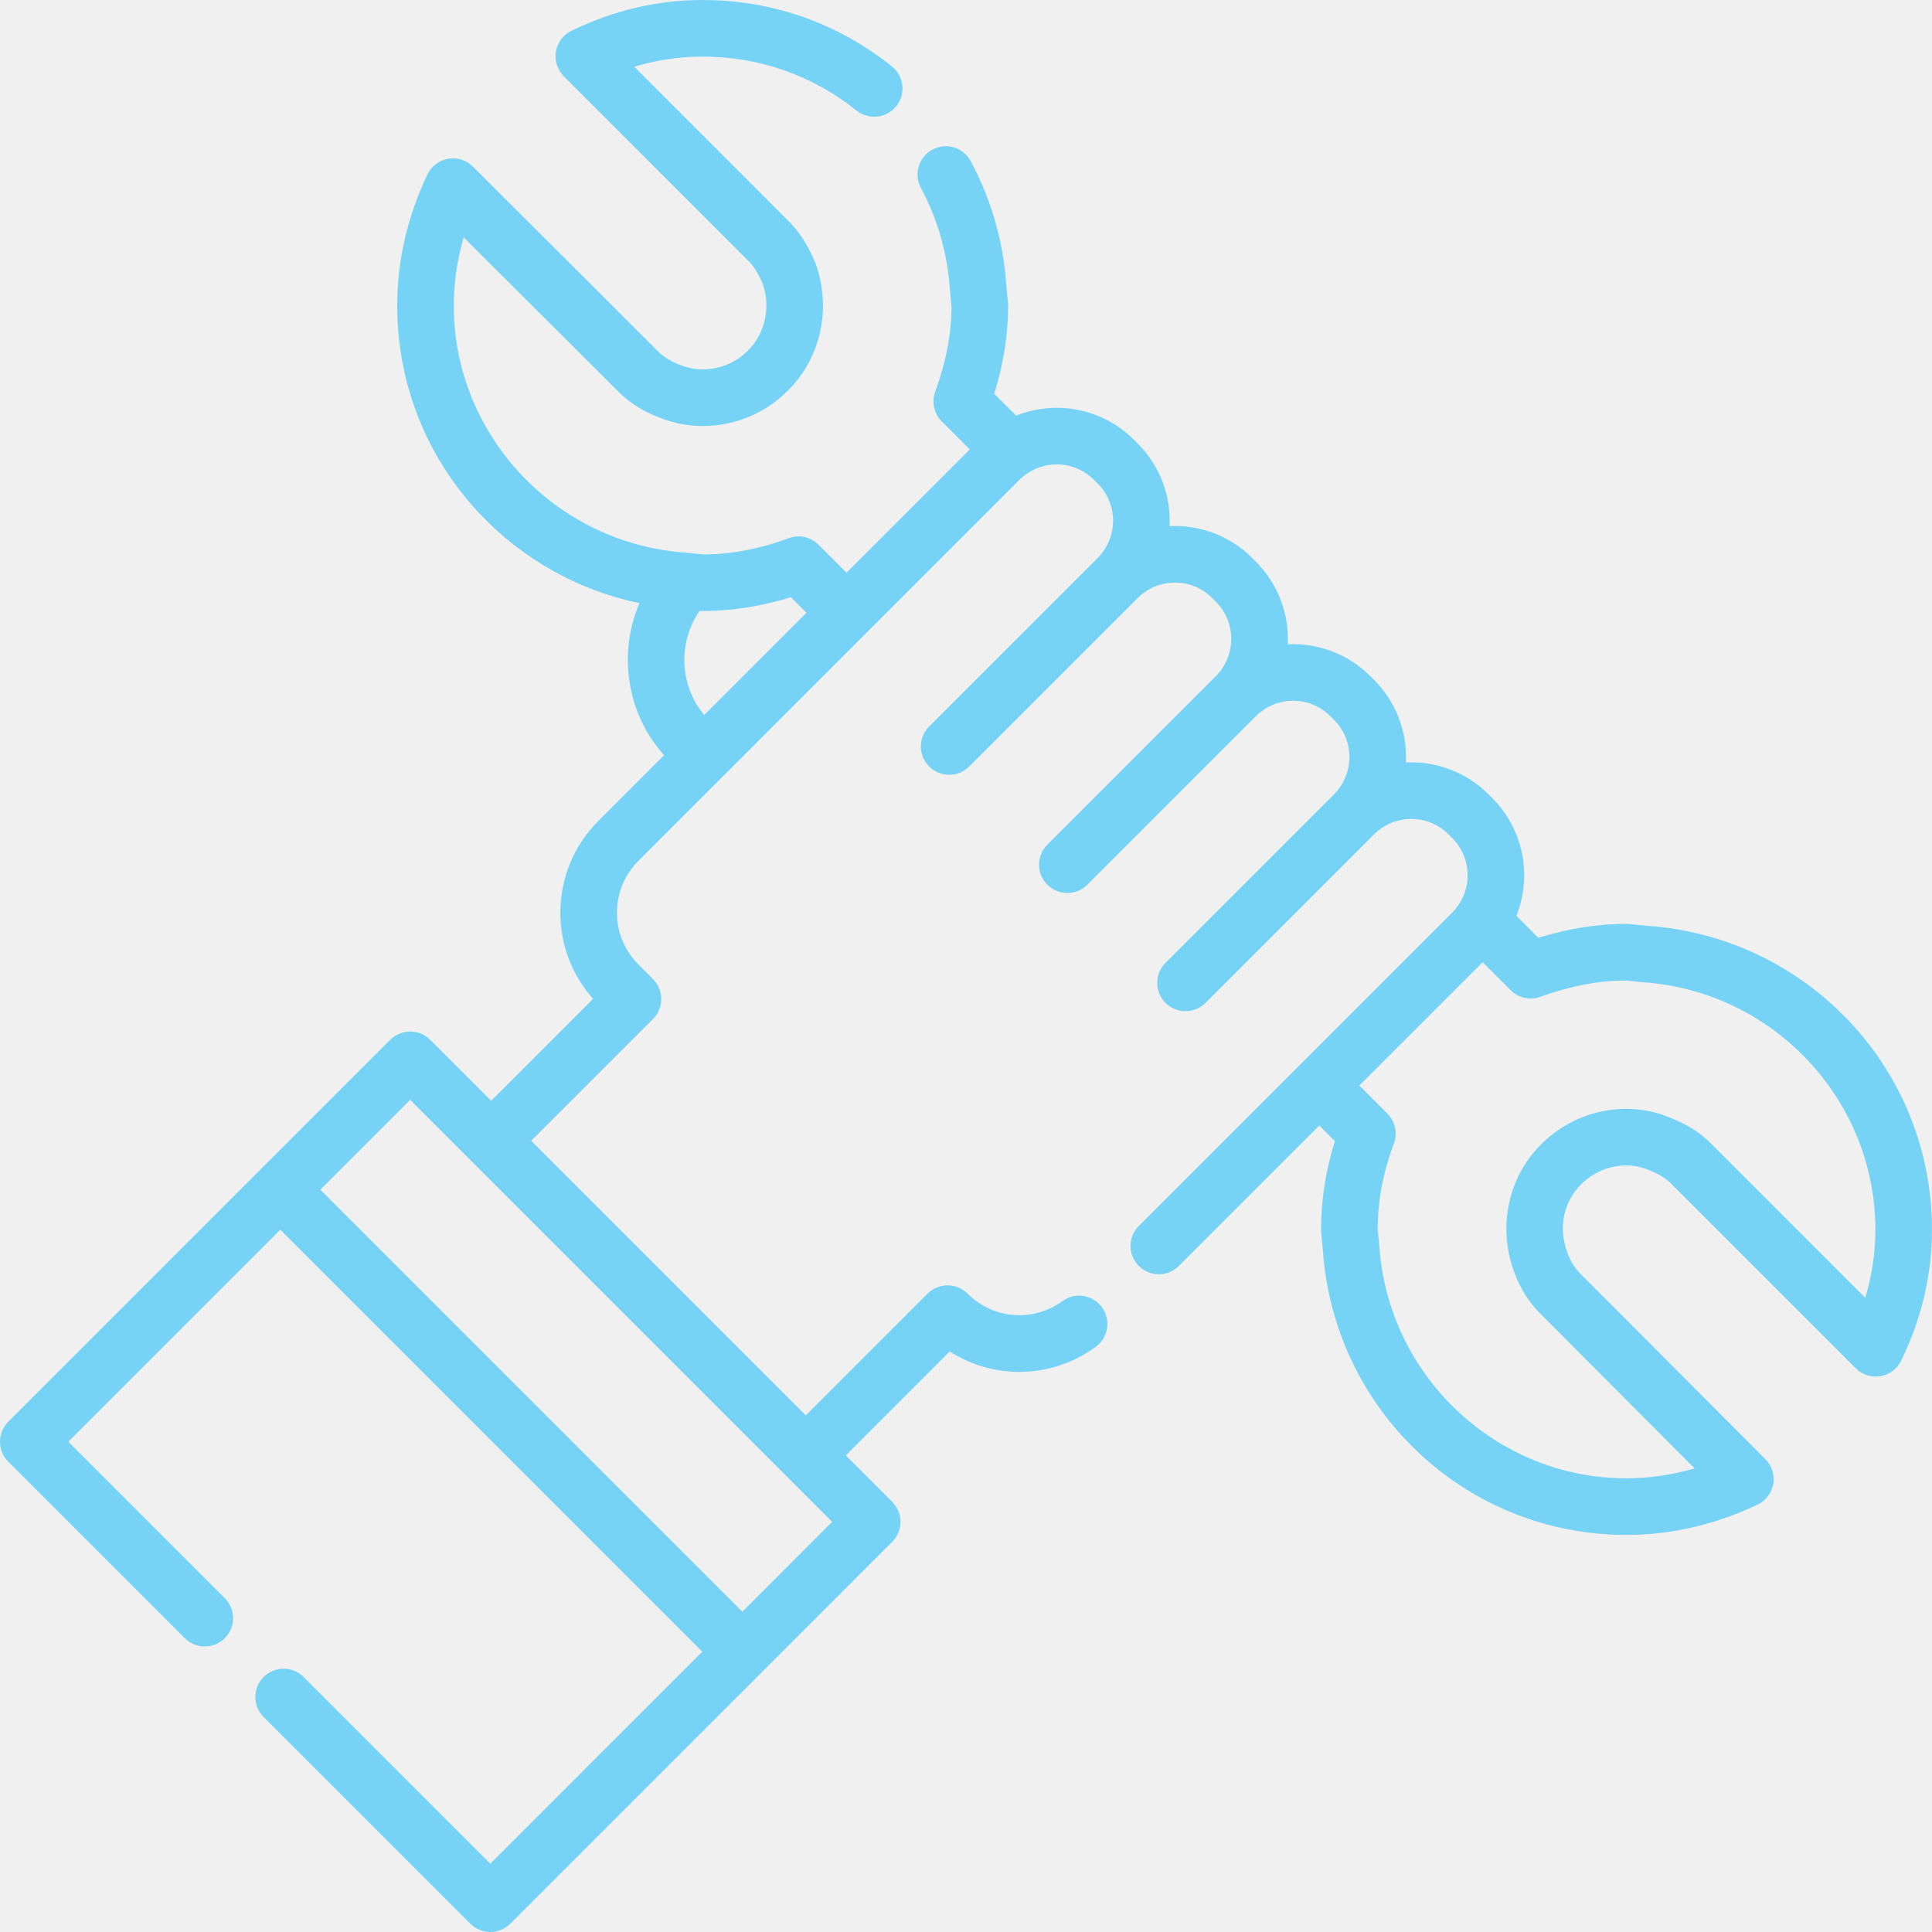
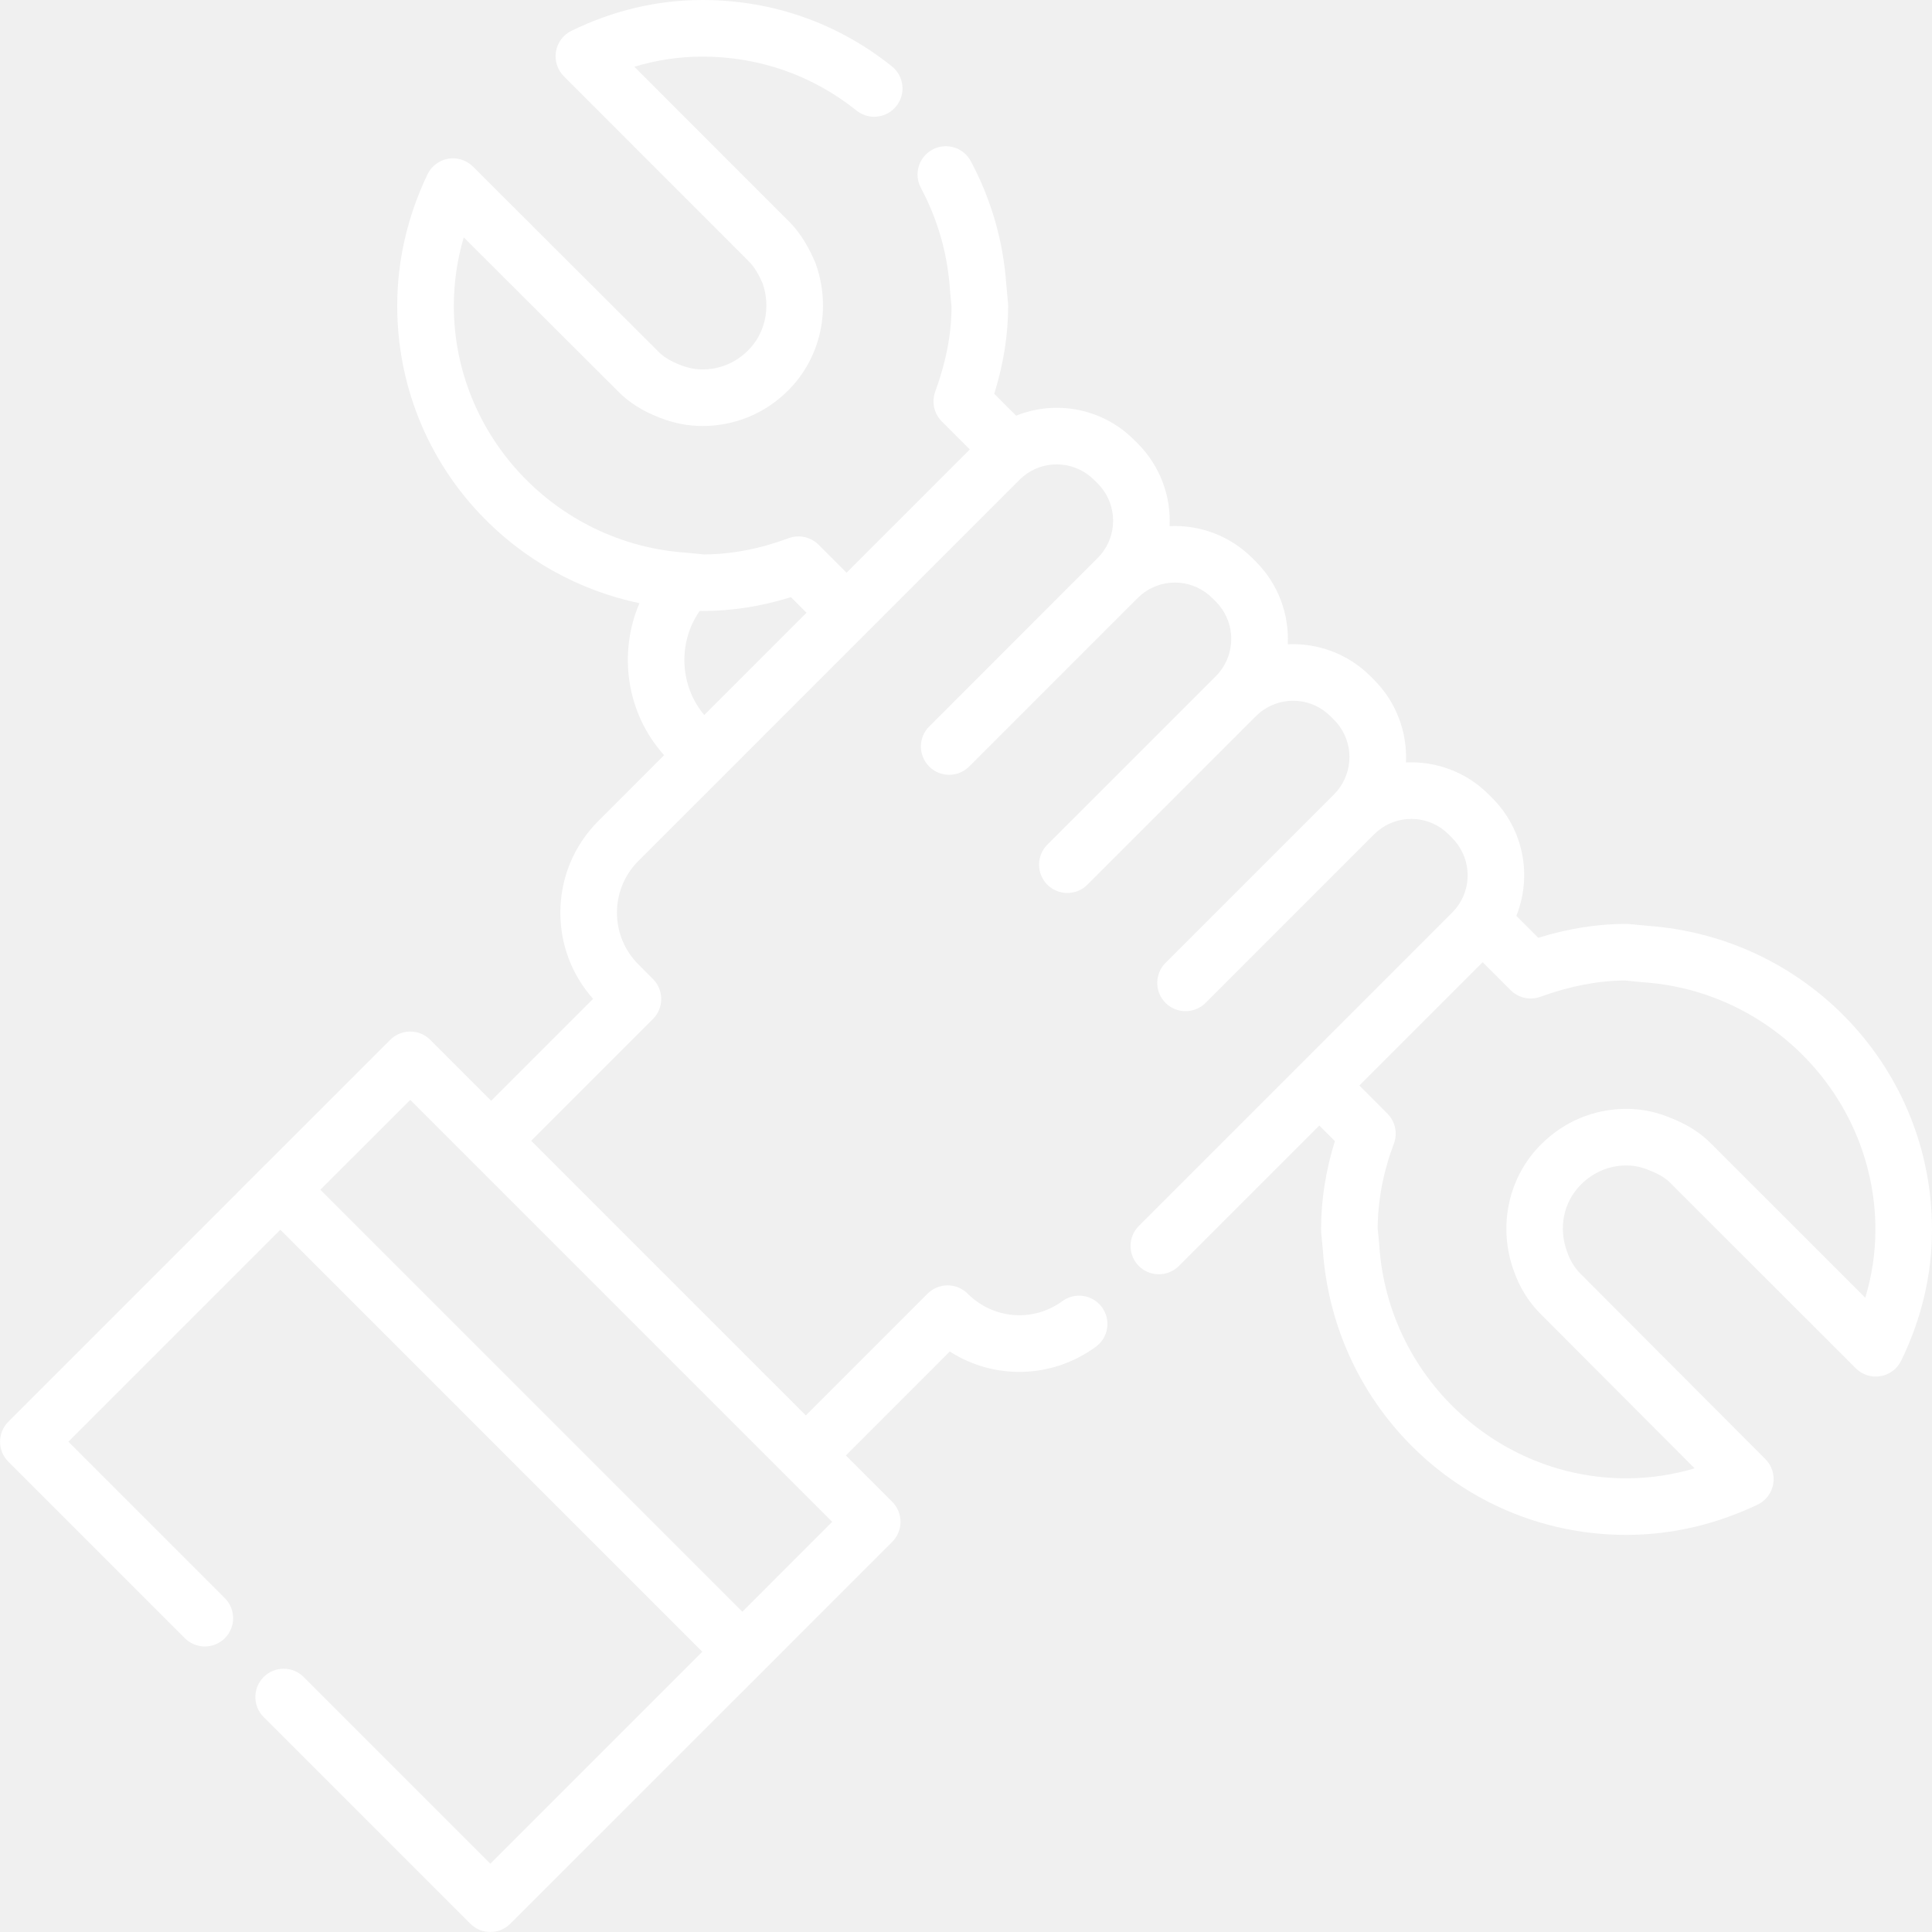
- <svg xmlns="http://www.w3.org/2000/svg" width="81" height="81" viewBox="0 0 81 81" fill="none">
-   <path d="M77.518 42.804C75.299 40.459 72.302 39.043 69.076 38.816L68.298 38.74C68.26 38.736 68.221 38.734 68.183 38.734C66.979 38.734 65.766 38.926 64.494 39.318L63.574 38.398C64.243 36.727 63.881 34.776 62.566 33.462L62.41 33.305C61.467 32.361 60.199 31.906 58.944 31.966C59.005 30.711 58.549 29.445 57.607 28.502L57.455 28.349C56.511 27.407 55.243 26.951 53.99 27.012C54.05 25.756 53.594 24.49 52.652 23.547L52.5 23.394C51.557 22.452 50.29 21.997 49.035 22.057C49.096 20.801 48.639 19.533 47.693 18.588L47.545 18.441C46.223 17.117 44.268 16.756 42.6 17.428L41.683 16.511C42.075 15.249 42.266 14.035 42.266 12.821C42.266 12.785 42.264 12.749 42.261 12.713L42.189 11.931C42.061 10.107 41.56 8.367 40.7 6.758C40.391 6.18 39.672 5.962 39.095 6.271C38.517 6.58 38.299 7.299 38.608 7.876C39.311 9.192 39.72 10.616 39.823 12.109C39.824 12.117 39.824 12.126 39.825 12.135L39.893 12.873C39.886 14.019 39.662 15.18 39.209 16.423C39.05 16.857 39.158 17.343 39.484 17.669L40.66 18.843L35.491 24.012L34.317 22.838C33.989 22.51 33.501 22.403 33.066 22.564C31.849 23.015 30.684 23.238 29.507 23.245L28.791 23.173C28.779 23.172 28.768 23.171 28.756 23.17C23.3 22.795 19.026 18.249 19.026 12.821C19.026 11.852 19.165 10.892 19.442 9.951L25.876 16.372C26.344 16.86 26.936 17.236 27.674 17.518C28.253 17.746 28.851 17.861 29.45 17.861C30.803 17.861 32.074 17.336 33.019 16.39C34.409 15.033 34.871 12.938 34.198 11.056C34.19 11.033 34.181 11.011 34.172 10.989C33.968 10.512 33.627 9.812 33.02 9.228L26.593 2.798C27.529 2.515 28.484 2.373 29.45 2.373C31.825 2.373 34.059 3.155 35.91 4.635C36.422 5.044 37.169 4.961 37.578 4.449C37.987 3.938 37.904 3.191 37.392 2.782C35.116 0.962 32.37 0 29.45 0C27.564 0 25.716 0.435 23.957 1.292C23.613 1.46 23.371 1.785 23.307 2.163C23.244 2.541 23.367 2.926 23.638 3.198L31.351 10.915C31.357 10.921 31.364 10.928 31.371 10.934C31.595 11.148 31.782 11.443 31.975 11.887C32.321 12.891 32.081 13.989 31.351 14.703C30.844 15.209 30.169 15.488 29.45 15.488C29.149 15.488 28.844 15.428 28.531 15.305C28.113 15.146 27.804 14.956 27.584 14.724C27.576 14.717 27.569 14.709 27.562 14.702L19.829 6.985C19.556 6.713 19.168 6.59 18.789 6.655C18.409 6.721 18.085 6.967 17.919 7.315C17.079 9.081 16.652 10.933 16.652 12.821C16.652 16.084 17.886 19.184 20.125 21.551C21.933 23.461 24.26 24.754 26.809 25.29C25.909 27.383 26.258 29.902 27.842 31.662L25.088 34.416C24.059 35.444 23.493 36.81 23.493 38.264C23.493 39.61 23.978 40.881 24.865 41.877L20.592 46.15L18.037 43.596C17.574 43.132 16.823 43.132 16.359 43.596L9.982 49.971C9.979 49.974 9.977 49.977 9.974 49.98L0.349 59.605C-0.115 60.069 -0.115 60.82 0.349 61.283L7.747 68.682C8.211 69.145 8.962 69.145 9.425 68.682C9.889 68.218 9.889 67.467 9.425 67.004L2.866 60.444L11.752 51.558L29.443 69.249L20.557 78.136L12.731 70.309C12.268 69.846 11.516 69.846 11.053 70.309C10.589 70.773 10.589 71.524 11.053 71.987L19.718 80.653C19.941 80.875 20.242 81 20.557 81C20.872 81 21.174 80.875 21.396 80.653L31.015 71.034C31.02 71.029 31.026 71.024 31.032 71.019L37.406 64.642C37.629 64.42 37.754 64.118 37.754 63.803C37.754 63.489 37.629 63.187 37.406 62.964L35.462 61.02L39.819 56.663C41.675 57.852 44.092 57.815 45.941 56.465C46.471 56.079 46.586 55.337 46.2 54.808C45.814 54.279 45.071 54.162 44.542 54.549C43.316 55.444 41.644 55.313 40.567 54.236C40.345 54.014 40.043 53.889 39.728 53.889C39.413 53.889 39.112 54.014 38.889 54.236L33.784 59.342L22.27 47.828L27.375 42.723C27.837 42.26 27.838 41.51 27.376 41.046L26.765 40.434C26.185 39.854 25.866 39.083 25.866 38.264C25.866 37.444 26.185 36.674 26.765 36.094L30.349 32.51C30.351 32.509 30.352 32.508 30.354 32.506C30.355 32.505 30.356 32.503 30.358 32.502L36.322 26.536C36.325 26.534 36.328 26.532 36.331 26.529C36.333 26.526 36.335 26.524 36.338 26.521L42.741 20.117C42.837 20.021 42.939 19.936 43.053 19.859C43.929 19.253 45.112 19.362 45.87 20.121L46.02 20.269C46.774 21.024 46.883 22.208 46.277 23.086C46.203 23.193 46.117 23.296 46.023 23.39C46.022 23.392 46.02 23.393 46.019 23.394L38.955 30.458C38.491 30.922 38.491 31.673 38.955 32.136C39.186 32.368 39.49 32.484 39.794 32.484C40.097 32.484 40.401 32.368 40.633 32.136L47.691 25.078C47.693 25.076 47.695 25.074 47.697 25.072C47.793 24.977 47.897 24.89 48.007 24.814C48.883 24.21 50.067 24.318 50.822 25.072L50.974 25.224C51.728 25.979 51.837 27.162 51.227 28.045C51.156 28.151 51.071 28.253 50.974 28.349C50.974 28.349 50.974 28.349 50.974 28.349L43.91 35.413C43.446 35.877 43.446 36.628 43.91 37.091C44.141 37.323 44.445 37.439 44.749 37.439C45.052 37.439 45.356 37.323 45.588 37.091L52.651 30.028C52.652 30.027 52.652 30.027 52.652 30.027C52.748 29.93 52.851 29.845 52.963 29.769C53.839 29.165 55.023 29.273 55.777 30.027L55.929 30.178C56.683 30.933 56.792 32.117 56.182 33C56.111 33.105 56.026 33.208 55.929 33.304C55.927 33.306 55.926 33.307 55.925 33.309L48.865 40.368C48.402 40.832 48.402 41.583 48.865 42.047C49.096 42.278 49.4 42.394 49.704 42.394C50.008 42.394 50.311 42.278 50.543 42.047L57.607 34.982C57.608 34.981 57.609 34.98 57.61 34.979C57.706 34.884 57.807 34.8 57.918 34.724C58.794 34.119 59.978 34.227 60.728 34.977L60.884 35.135C61.638 35.889 61.746 37.072 61.143 37.949C61.064 38.063 60.98 38.165 60.884 38.26L47.745 51.399C47.282 51.862 47.282 52.614 47.745 53.077C47.977 53.309 48.281 53.425 48.584 53.425C48.888 53.425 49.192 53.309 49.423 53.077L55.312 47.188L55.966 47.842C55.58 49.074 55.386 50.319 55.386 51.554C55.386 51.592 55.387 51.629 55.391 51.666L55.462 52.425C55.688 55.658 57.104 58.66 59.448 60.878C61.816 63.118 64.918 64.352 68.183 64.352C70.061 64.352 71.911 63.925 73.683 63.084C74.031 62.919 74.277 62.594 74.343 62.215C74.409 61.835 74.286 61.447 74.014 61.174L66.297 53.438C66.291 53.433 66.286 53.427 66.281 53.422C65.966 53.118 65.797 52.758 65.711 52.508C65.708 52.5 65.705 52.492 65.702 52.483C65.325 51.468 65.55 50.384 66.293 49.651C66.805 49.143 67.476 48.862 68.183 48.862C68.49 48.862 68.791 48.921 69.077 49.037C69.087 49.041 69.096 49.045 69.106 49.048C69.538 49.211 69.842 49.395 70.062 49.627C70.069 49.635 70.076 49.642 70.084 49.649L77.802 57.366C78.074 57.638 78.46 57.761 78.838 57.697C79.217 57.633 79.541 57.39 79.709 57.045C80.565 55.282 80.999 53.435 80.999 51.555C80.999 48.284 79.763 45.176 77.518 42.804ZM32.945 61.859C32.945 61.859 32.945 61.86 32.945 61.86C32.946 61.86 32.946 61.86 32.946 61.861L34.889 63.804L31.122 67.572L13.43 49.88L17.198 46.112L19.752 48.666C19.752 48.667 19.753 48.667 19.753 48.667C19.753 48.668 19.753 48.668 19.754 48.668L32.945 61.859ZM29.525 29.978C28.484 28.737 28.418 26.927 29.334 25.612C29.373 25.616 29.411 25.618 29.45 25.618C30.672 25.618 31.917 25.423 33.16 25.038L33.813 25.69L29.525 29.978ZM78.201 54.41L71.771 47.981C71.306 47.496 70.712 47.12 69.956 46.834C69.39 46.605 68.793 46.49 68.183 46.49C66.845 46.49 65.58 47.015 64.624 47.965C63.235 49.335 62.784 51.426 63.473 53.298C63.717 53.998 64.115 54.628 64.624 55.122L71.048 61.561C70.106 61.839 69.147 61.979 68.183 61.979C62.752 61.979 58.204 57.704 57.829 52.247C57.828 52.237 57.827 52.227 57.826 52.218L57.759 51.501C57.766 50.324 57.994 49.128 58.439 47.945C58.603 47.509 58.496 47.018 58.167 46.688L56.99 45.511L62.161 40.341L63.335 41.515C63.66 41.84 64.144 41.948 64.577 41.792C65.832 41.339 66.994 41.115 68.127 41.108L68.862 41.18C68.873 41.181 68.884 41.182 68.895 41.183C74.352 41.559 78.626 46.115 78.626 51.556C78.626 52.518 78.483 53.473 78.201 54.41Z" fill="#77D3F5" />
+ <svg xmlns="http://www.w3.org/2000/svg" width="50" height="50" viewBox="0 0 50 50" fill="none">
+   <path d="M47.851 26.422C46.481 24.975 44.631 24.101 42.64 23.96L42.16 23.914C42.136 23.911 42.112 23.91 42.089 23.91C41.345 23.91 40.596 24.028 39.811 24.27L39.243 23.702C39.656 22.671 39.433 21.467 38.622 20.656L38.525 20.558C37.943 19.976 37.16 19.695 36.386 19.732C36.423 18.957 36.142 18.176 35.56 17.594L35.467 17.5C34.884 16.918 34.101 16.637 33.327 16.674C33.365 15.899 33.084 15.117 32.502 14.535L32.408 14.441C31.826 13.86 31.044 13.579 30.269 13.616C30.307 12.84 30.024 12.057 29.441 11.474L29.349 11.383C28.534 10.566 27.326 10.343 26.297 10.758L25.731 10.192C25.972 9.413 26.091 8.664 26.091 7.914C26.091 7.892 26.09 7.87 26.088 7.847L26.043 7.365C25.964 6.239 25.655 5.165 25.124 4.171C24.933 3.815 24.49 3.68 24.133 3.871C23.776 4.061 23.642 4.505 23.832 4.862C24.266 5.674 24.519 6.553 24.583 7.474C24.583 7.48 24.583 7.485 24.584 7.491L24.626 7.947C24.622 8.654 24.483 9.371 24.203 10.138C24.106 10.405 24.172 10.705 24.374 10.907L25.099 11.632L21.909 14.822L21.184 14.097C20.981 13.895 20.68 13.829 20.411 13.928C19.66 14.207 18.941 14.344 18.215 14.349L17.773 14.305C17.766 14.304 17.758 14.303 17.751 14.303C14.383 14.071 11.745 11.265 11.745 7.914C11.745 7.316 11.831 6.723 12.002 6.143L15.973 10.106C16.262 10.407 16.628 10.64 17.083 10.813C17.441 10.954 17.809 11.025 18.179 11.025C19.015 11.025 19.799 10.701 20.383 10.118C21.241 9.279 21.526 7.987 21.11 6.825C21.105 6.811 21.1 6.797 21.094 6.784C20.968 6.489 20.758 6.057 20.383 5.696L16.416 1.727C16.994 1.553 17.583 1.465 18.179 1.465C19.646 1.465 21.025 1.948 22.167 2.861C22.483 3.114 22.944 3.063 23.197 2.746C23.449 2.431 23.398 1.97 23.082 1.717C21.677 0.594 19.982 0 18.179 0C17.015 0 15.875 0.268 14.789 0.798C14.576 0.901 14.427 1.102 14.388 1.335C14.349 1.568 14.425 1.806 14.592 1.974L19.353 6.738C19.357 6.742 19.361 6.746 19.365 6.75C19.503 6.882 19.619 7.064 19.738 7.338C19.951 7.957 19.804 8.635 19.353 9.076C19.04 9.388 18.623 9.561 18.179 9.561C17.994 9.561 17.805 9.523 17.612 9.448C17.355 9.349 17.163 9.232 17.027 9.089C17.023 9.084 17.018 9.08 17.014 9.075L12.241 4.312C12.072 4.144 11.833 4.068 11.598 4.108C11.364 4.149 11.164 4.301 11.062 4.515C10.543 5.605 10.28 6.749 10.28 7.914C10.28 9.928 11.041 11.842 12.423 13.303C13.539 14.482 14.976 15.28 16.549 15.611C15.994 16.903 16.209 18.458 17.187 19.544L15.487 21.245C14.852 21.879 14.502 22.722 14.502 23.62C14.502 24.45 14.802 25.235 15.349 25.85L12.711 28.488L11.134 26.911C10.849 26.625 10.385 26.625 10.099 26.911L6.162 30.846C6.16 30.848 6.159 30.85 6.157 30.852L0.216 36.793C-0.07 37.08 -0.07 37.543 0.216 37.829L4.783 42.396C5.069 42.682 5.533 42.682 5.819 42.396C6.105 42.11 6.105 41.647 5.819 41.36L1.77 37.311L7.255 31.826L18.175 42.747L12.69 48.232L7.859 43.401C7.573 43.115 7.109 43.115 6.823 43.401C6.537 43.687 6.537 44.151 6.823 44.437L12.172 49.785C12.309 49.923 12.496 50 12.69 50C12.884 50 13.071 49.923 13.208 49.785L19.146 43.848C19.149 43.845 19.152 43.842 19.156 43.839L23.091 39.903C23.228 39.765 23.305 39.579 23.305 39.385C23.305 39.19 23.228 39.004 23.091 38.867L21.891 37.667L24.58 34.977C25.726 35.711 27.218 35.688 28.359 34.855C28.686 34.617 28.758 34.159 28.519 33.832C28.28 33.505 27.822 33.434 27.496 33.672C26.738 34.225 25.707 34.144 25.042 33.479C24.905 33.342 24.718 33.265 24.524 33.265C24.33 33.265 24.143 33.342 24.006 33.479L20.855 36.631L13.747 29.523L16.898 26.372C17.184 26.087 17.184 25.623 16.899 25.337L16.522 24.959C16.164 24.601 15.967 24.125 15.967 23.62C15.967 23.114 16.164 22.638 16.522 22.28L18.735 20.068C18.735 20.067 18.736 20.066 18.737 20.066C18.738 20.065 18.739 20.064 18.74 20.063L22.422 16.38C22.423 16.379 22.425 16.378 22.427 16.376C22.428 16.374 22.43 16.373 22.431 16.371L26.384 12.418C26.443 12.359 26.506 12.306 26.576 12.258C27.117 11.885 27.847 11.952 28.316 12.421L28.408 12.512C28.873 12.978 28.94 13.709 28.566 14.251C28.521 14.317 28.468 14.38 28.41 14.438C28.409 14.439 28.408 14.44 28.407 14.441L24.047 18.802C23.761 19.088 23.761 19.551 24.047 19.837C24.189 19.98 24.377 20.052 24.564 20.052C24.752 20.052 24.939 19.98 25.082 19.837L29.439 15.48C29.441 15.479 29.442 15.478 29.443 15.477C29.502 15.418 29.566 15.364 29.634 15.317C30.175 14.944 30.906 15.011 31.372 15.477L31.466 15.57C31.931 16.036 31.998 16.767 31.622 17.312C31.578 17.377 31.526 17.44 31.466 17.499C31.466 17.499 31.466 17.499 31.466 17.5L27.105 21.86C26.819 22.146 26.819 22.61 27.105 22.896C27.248 23.039 27.436 23.11 27.623 23.11C27.811 23.11 27.998 23.039 28.141 22.896L32.501 18.536C32.502 18.535 32.502 18.535 32.502 18.535C32.561 18.476 32.624 18.423 32.694 18.376C33.234 18.003 33.965 18.07 34.431 18.535L34.524 18.628C34.99 19.095 35.057 19.825 34.681 20.37C34.637 20.435 34.584 20.498 34.525 20.558C34.524 20.559 34.523 20.56 34.522 20.561L30.164 24.919C29.878 25.205 29.878 25.669 30.164 25.955C30.307 26.098 30.494 26.169 30.682 26.169C30.869 26.169 31.057 26.098 31.2 25.955L35.56 21.594C35.561 21.593 35.562 21.593 35.562 21.592C35.621 21.533 35.684 21.481 35.752 21.434C36.293 21.061 37.024 21.128 37.487 21.591L37.583 21.688C38.048 22.154 38.115 22.884 37.743 23.425C37.694 23.496 37.642 23.558 37.583 23.617L29.473 31.728C29.187 32.014 29.187 32.477 29.473 32.764C29.616 32.907 29.803 32.978 29.991 32.978C30.178 32.978 30.366 32.907 30.509 32.764L34.144 29.129L34.547 29.532C34.309 30.292 34.189 31.061 34.189 31.824C34.189 31.847 34.19 31.87 34.192 31.892L34.236 32.361C34.376 34.357 35.25 36.21 36.697 37.579C38.158 38.962 40.073 39.723 42.089 39.723C43.248 39.723 44.39 39.46 45.484 38.941C45.699 38.839 45.851 38.639 45.891 38.404C45.932 38.17 45.856 37.93 45.688 37.762L40.925 32.986C40.921 32.983 40.918 32.98 40.915 32.977C40.721 32.789 40.616 32.566 40.563 32.412C40.561 32.407 40.559 32.402 40.557 32.397C40.325 31.77 40.464 31.101 40.922 30.649C41.238 30.335 41.653 30.162 42.089 30.162C42.279 30.162 42.464 30.198 42.641 30.27C42.647 30.272 42.653 30.275 42.658 30.277C42.925 30.377 43.113 30.491 43.249 30.634C43.253 30.639 43.258 30.643 43.262 30.648L48.027 35.411C48.194 35.579 48.433 35.655 48.666 35.615C48.9 35.576 49.1 35.426 49.203 35.213C49.732 34.125 50 32.984 50 31.824C50 29.805 49.237 27.887 47.851 26.422ZM20.337 38.185C20.337 38.185 20.337 38.185 20.337 38.185C20.337 38.185 20.337 38.185 20.338 38.185L21.537 39.385L19.212 41.711L8.291 30.79L10.617 28.465L12.193 30.041C12.193 30.041 12.193 30.041 12.194 30.042C12.194 30.042 12.194 30.042 12.194 30.042L20.337 38.185ZM18.226 18.505C17.583 17.739 17.542 16.622 18.108 15.81C18.132 15.812 18.155 15.813 18.179 15.813C18.934 15.813 19.702 15.693 20.47 15.455L20.873 15.858L18.226 18.505ZM48.273 33.586L44.304 29.618C44.017 29.318 43.65 29.087 43.183 28.91C42.834 28.769 42.465 28.697 42.089 28.697C41.263 28.697 40.482 29.021 39.892 29.608C39.034 30.453 38.756 31.745 39.181 32.9C39.332 33.332 39.578 33.721 39.892 34.026L43.857 38.001C43.276 38.172 42.684 38.259 42.089 38.259C38.736 38.259 35.929 35.62 35.697 32.251C35.697 32.245 35.696 32.239 35.696 32.233L35.654 31.791C35.658 31.064 35.799 30.326 36.074 29.596C36.175 29.326 36.109 29.023 35.906 28.82L35.18 28.093L38.371 24.902L39.096 25.626C39.297 25.827 39.596 25.894 39.863 25.797C40.638 25.518 41.355 25.38 42.054 25.375L42.508 25.42C42.514 25.42 42.522 25.421 42.528 25.421C45.897 25.654 48.535 28.466 48.535 31.824C48.535 32.419 48.447 33.008 48.273 33.586Z" fill="white" />
</svg>
